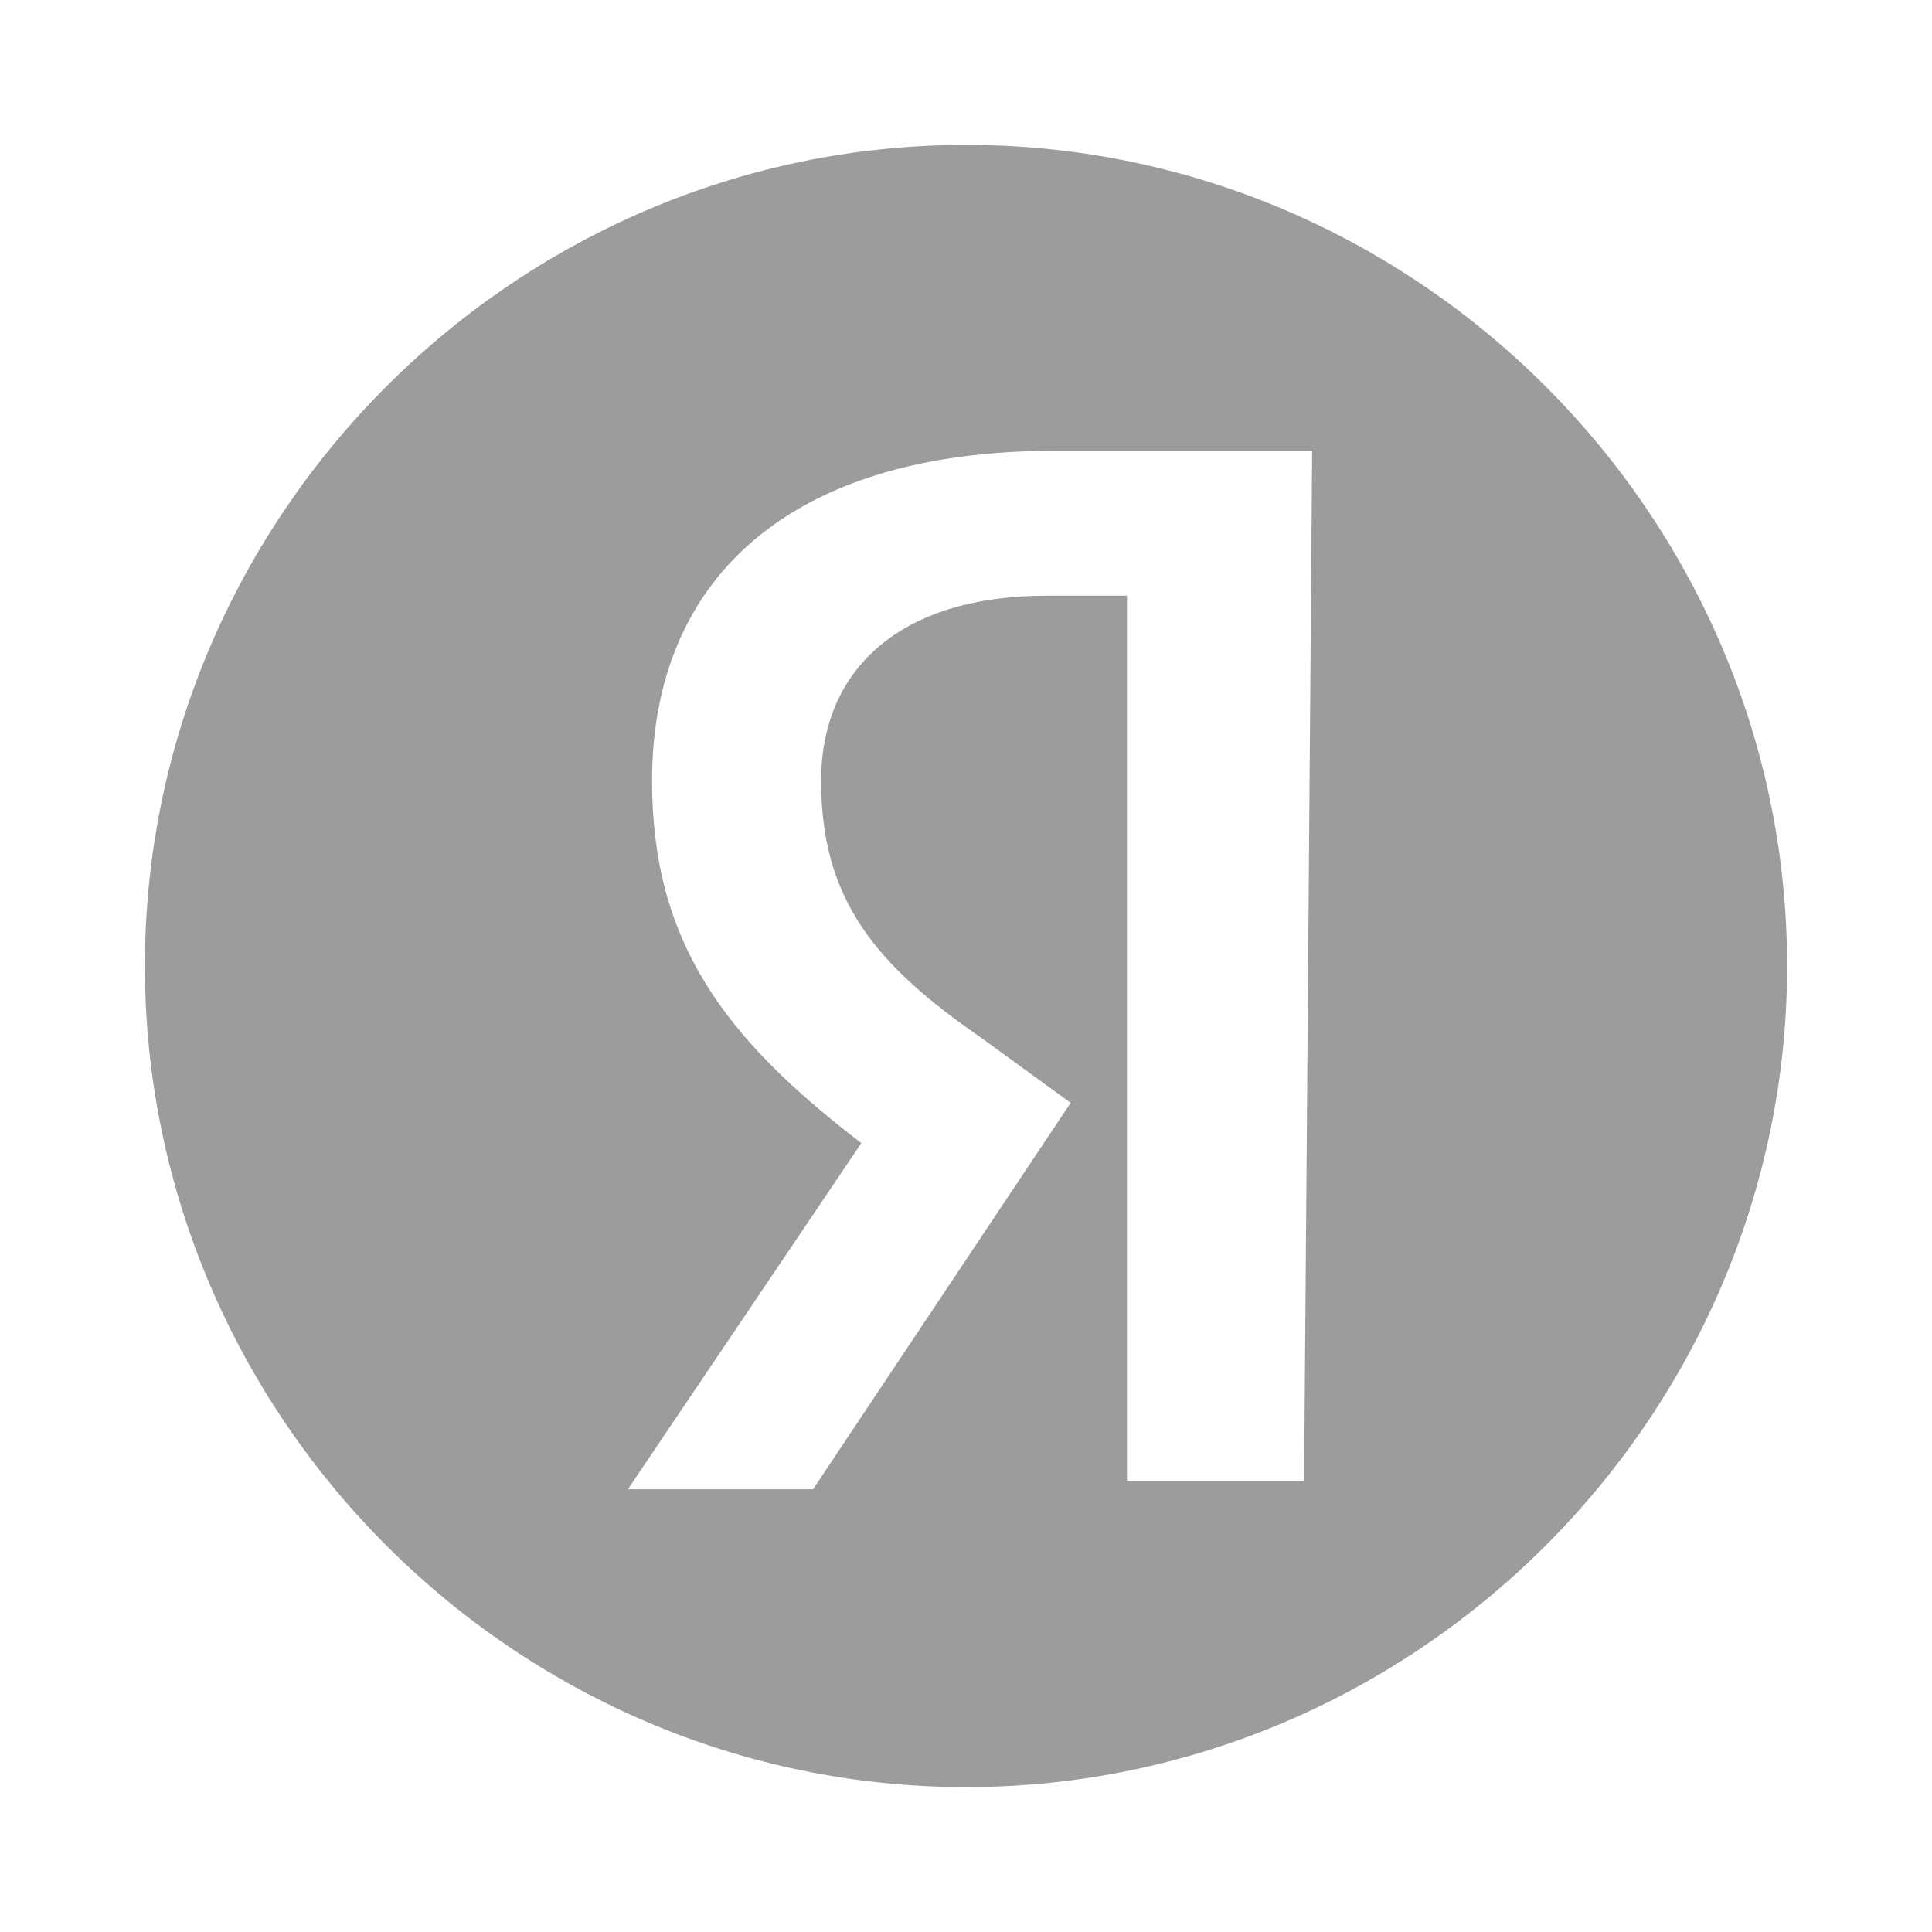
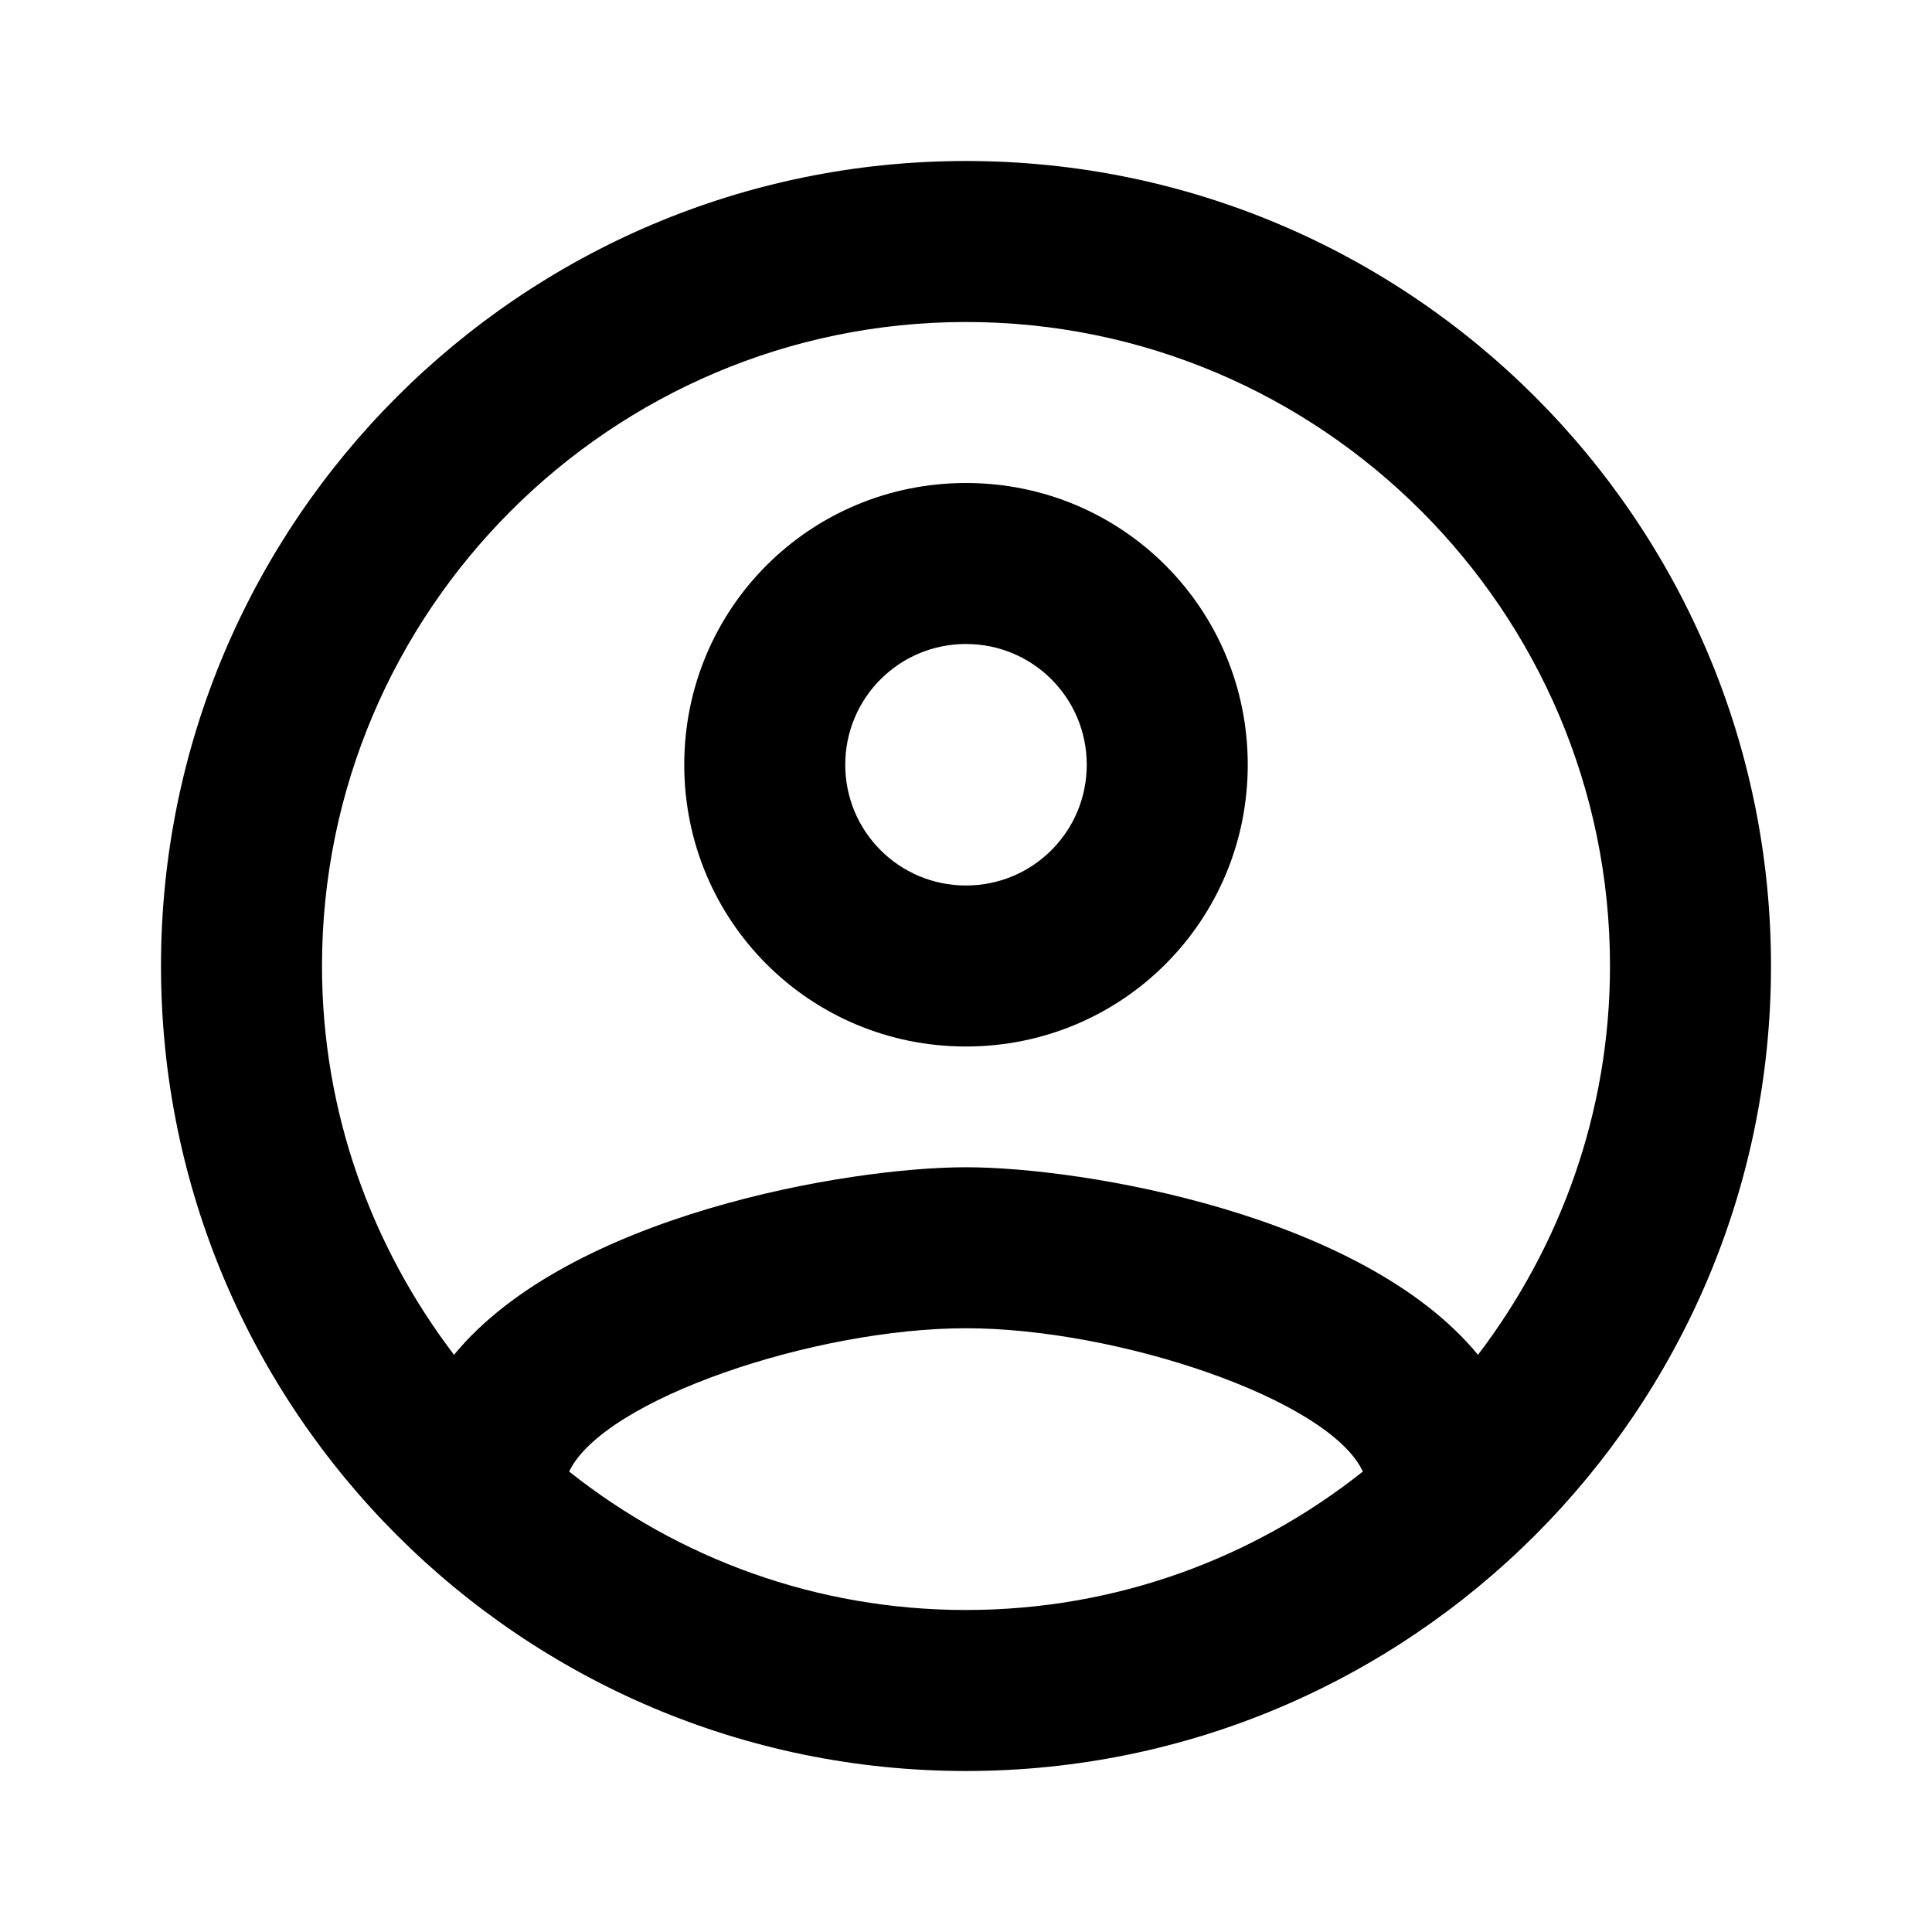
- <svg xmlns="http://www.w3.org/2000/svg" version="1.1" id="Слой_1" x="0px" y="0px" width="24px" height="24px" viewBox="0 0 24 24" style="enable-background:new 0 0 24 24;" xml:space="preserve">
-   <style type="text/css">
- 	.st0{fill:none;}
- 	.st1{opacity:0.39;}
- </style>
-   <path class="st0" d="M0,0h24v24H0V0z" />
-   <path class="st1" d="M12,1.8C6.4,1.8,1.8,6.4,1.8,12S6.4,22.2,12,22.2S22.2,17.6,22.2,12S17.6,1.8,12,1.8z M16.2,18.4H14v-11h-1  c-1.8,0-2.8,0.9-2.8,2.3c0,1.5,0.7,2.3,2,3.2l1.1,0.8l-3.2,4.8H7.8l2.9-4.3C9,12.9,8.1,11.7,8.1,9.7c0-2.5,1.7-4.1,5-4.1h3.2  L16.2,18.4L16.2,18.4L16.2,18.4z" />
+ <svg xmlns="http://www.w3.org/2000/svg" height="24px" viewBox="0 0 24 24" width="24px" fill="#000000">
+   <path d="M0 0h24v24H0V0z" fill="none" />
+   <path d="M12 2C6.48 2 2 6.48 2 12s4.48 10 10 10 10-4.48 10-10S17.52 2 12 2zM7.07 18.28c.43-.9 3.05-1.78 4.93-1.78s4.51.88 4.93 1.78C15.57 19.36 13.86 20 12 20s-3.57-.64-4.93-1.72zm11.29-1.45c-1.43-1.74-4.9-2.33-6.36-2.33s-4.93.59-6.36 2.33C4.62 15.49 4 13.82 4 12c0-4.41 3.59-8 8-8s8 3.59 8 8c0 1.82-.62 3.49-1.64 4.83zM12 6c-1.94 0-3.5 1.56-3.5 3.5S10.06 13 12 13s3.5-1.56 3.5-3.5S13.94 6 12 6zm0 5c-.83 0-1.5-.67-1.5-1.5S11.17 8 12 8s1.5.67 1.5 1.5S12.83 11 12 11z" />
</svg>
